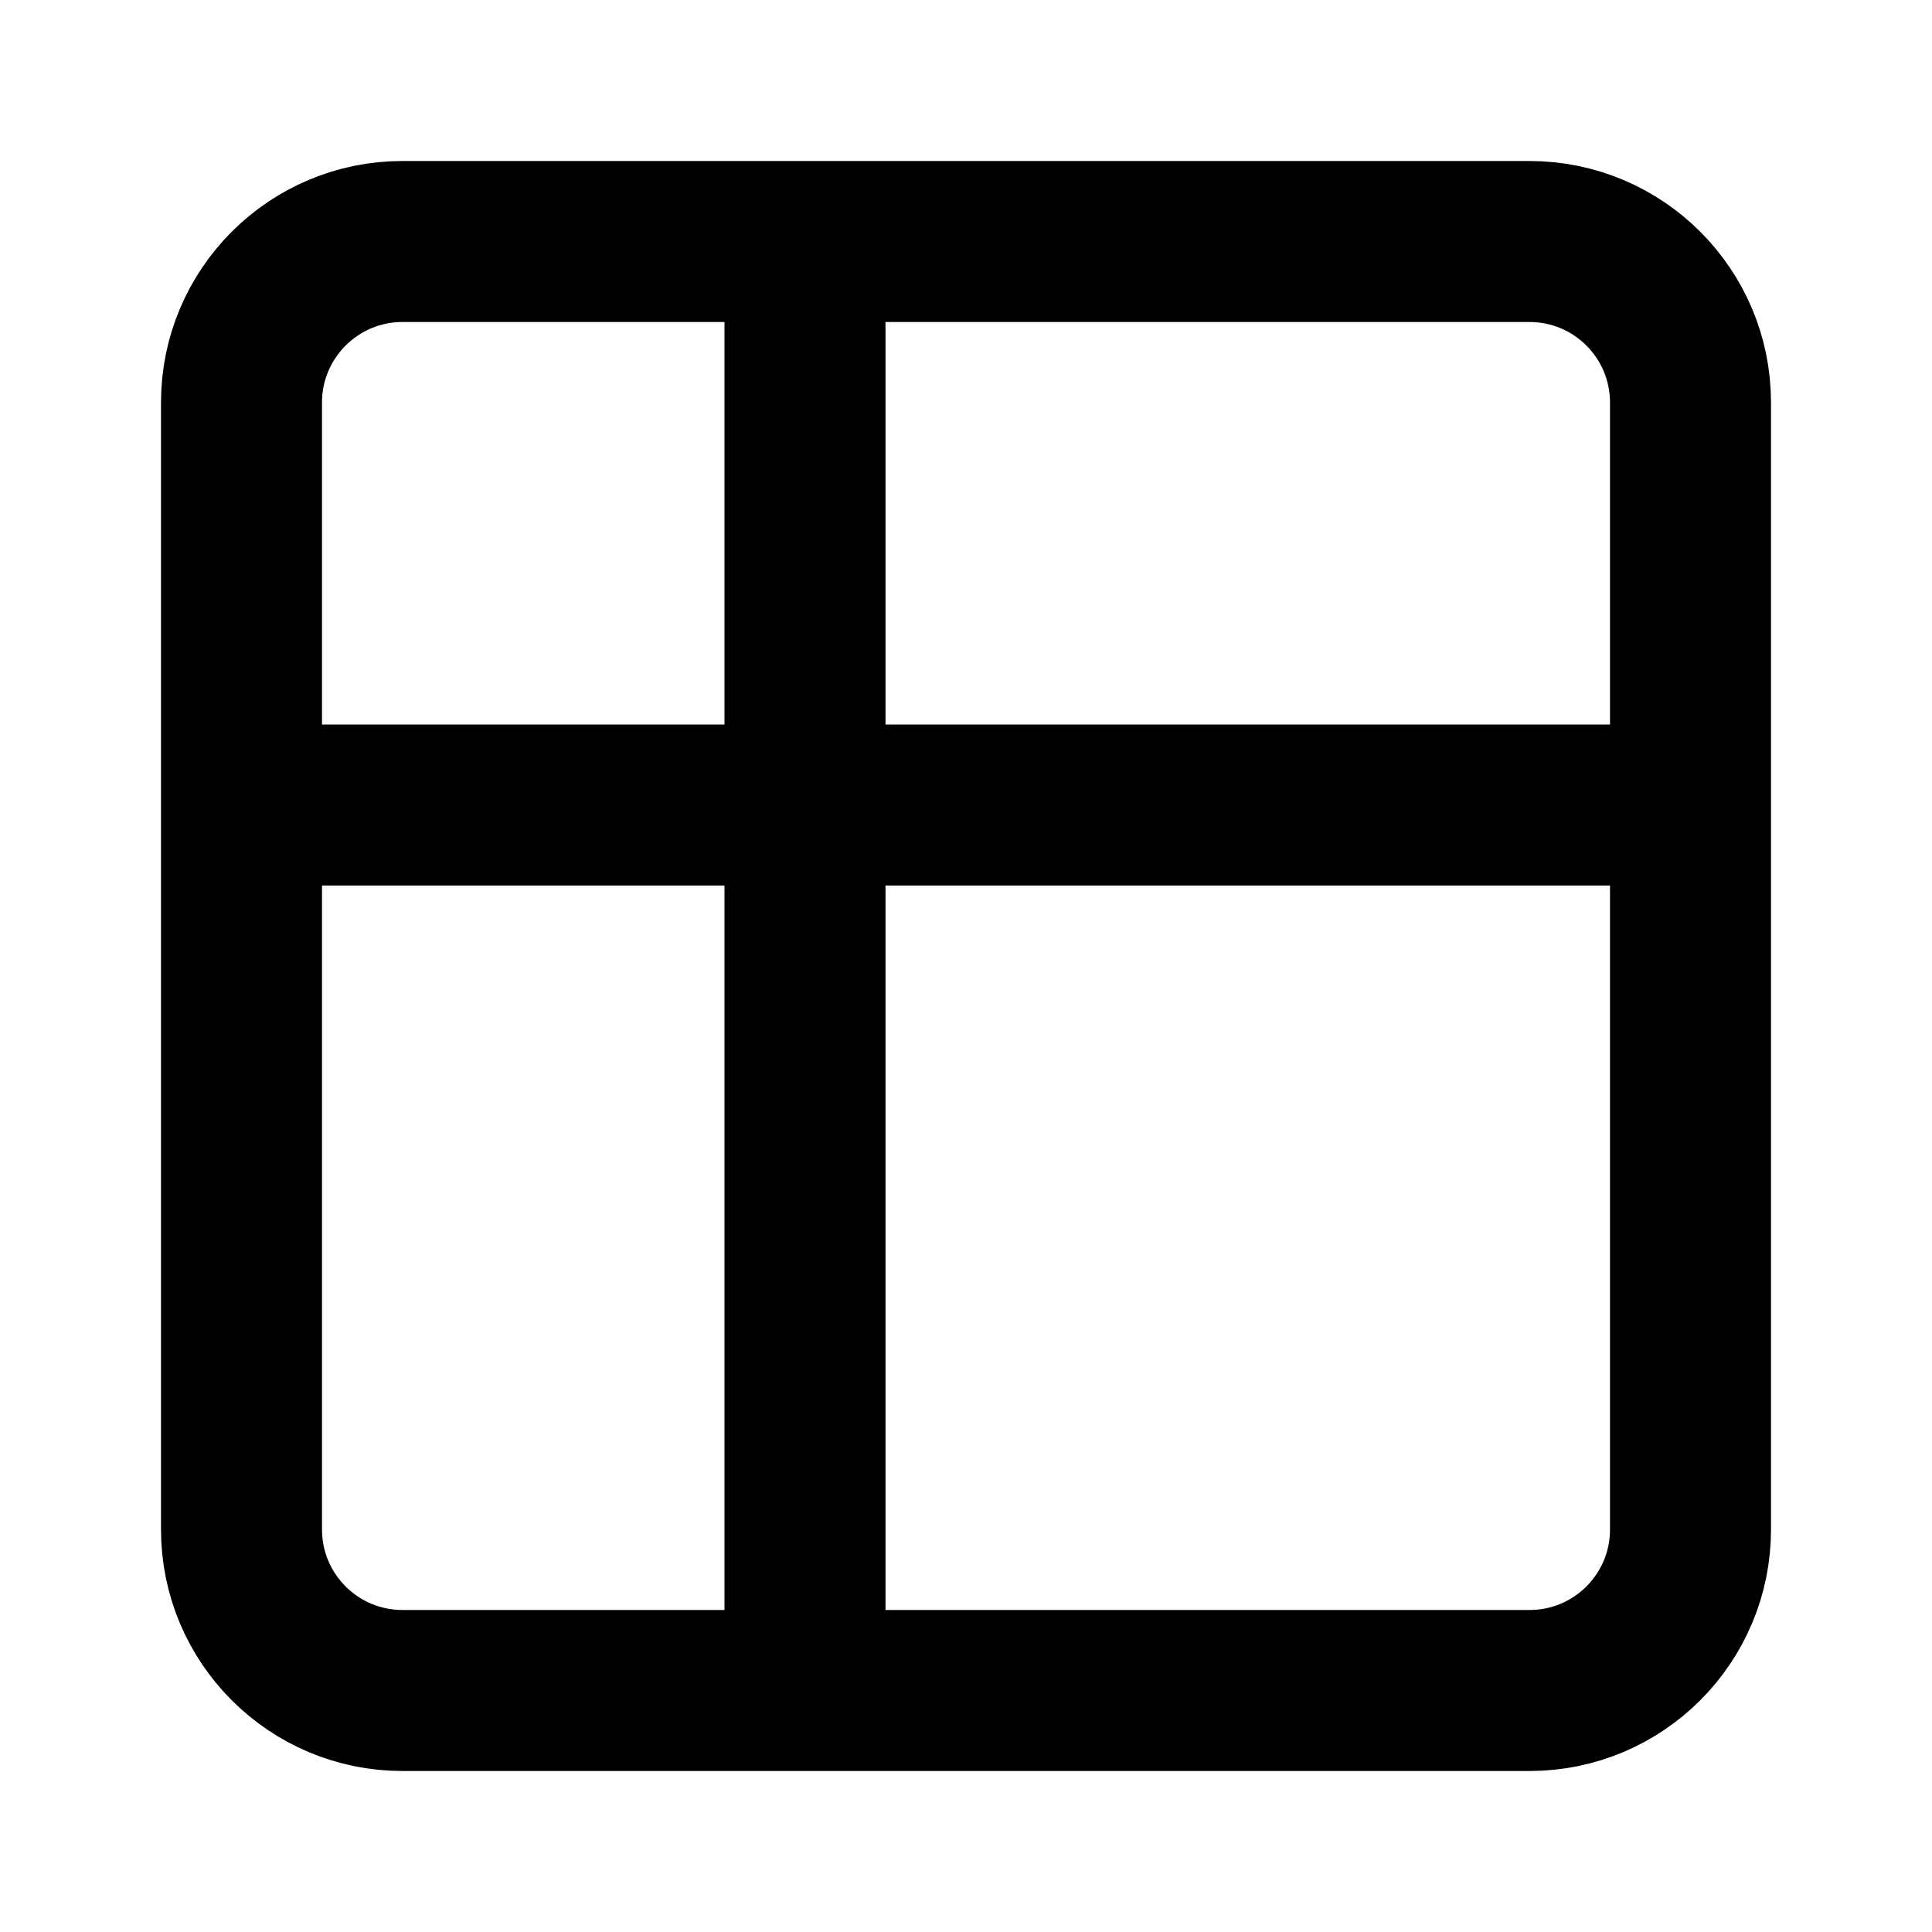
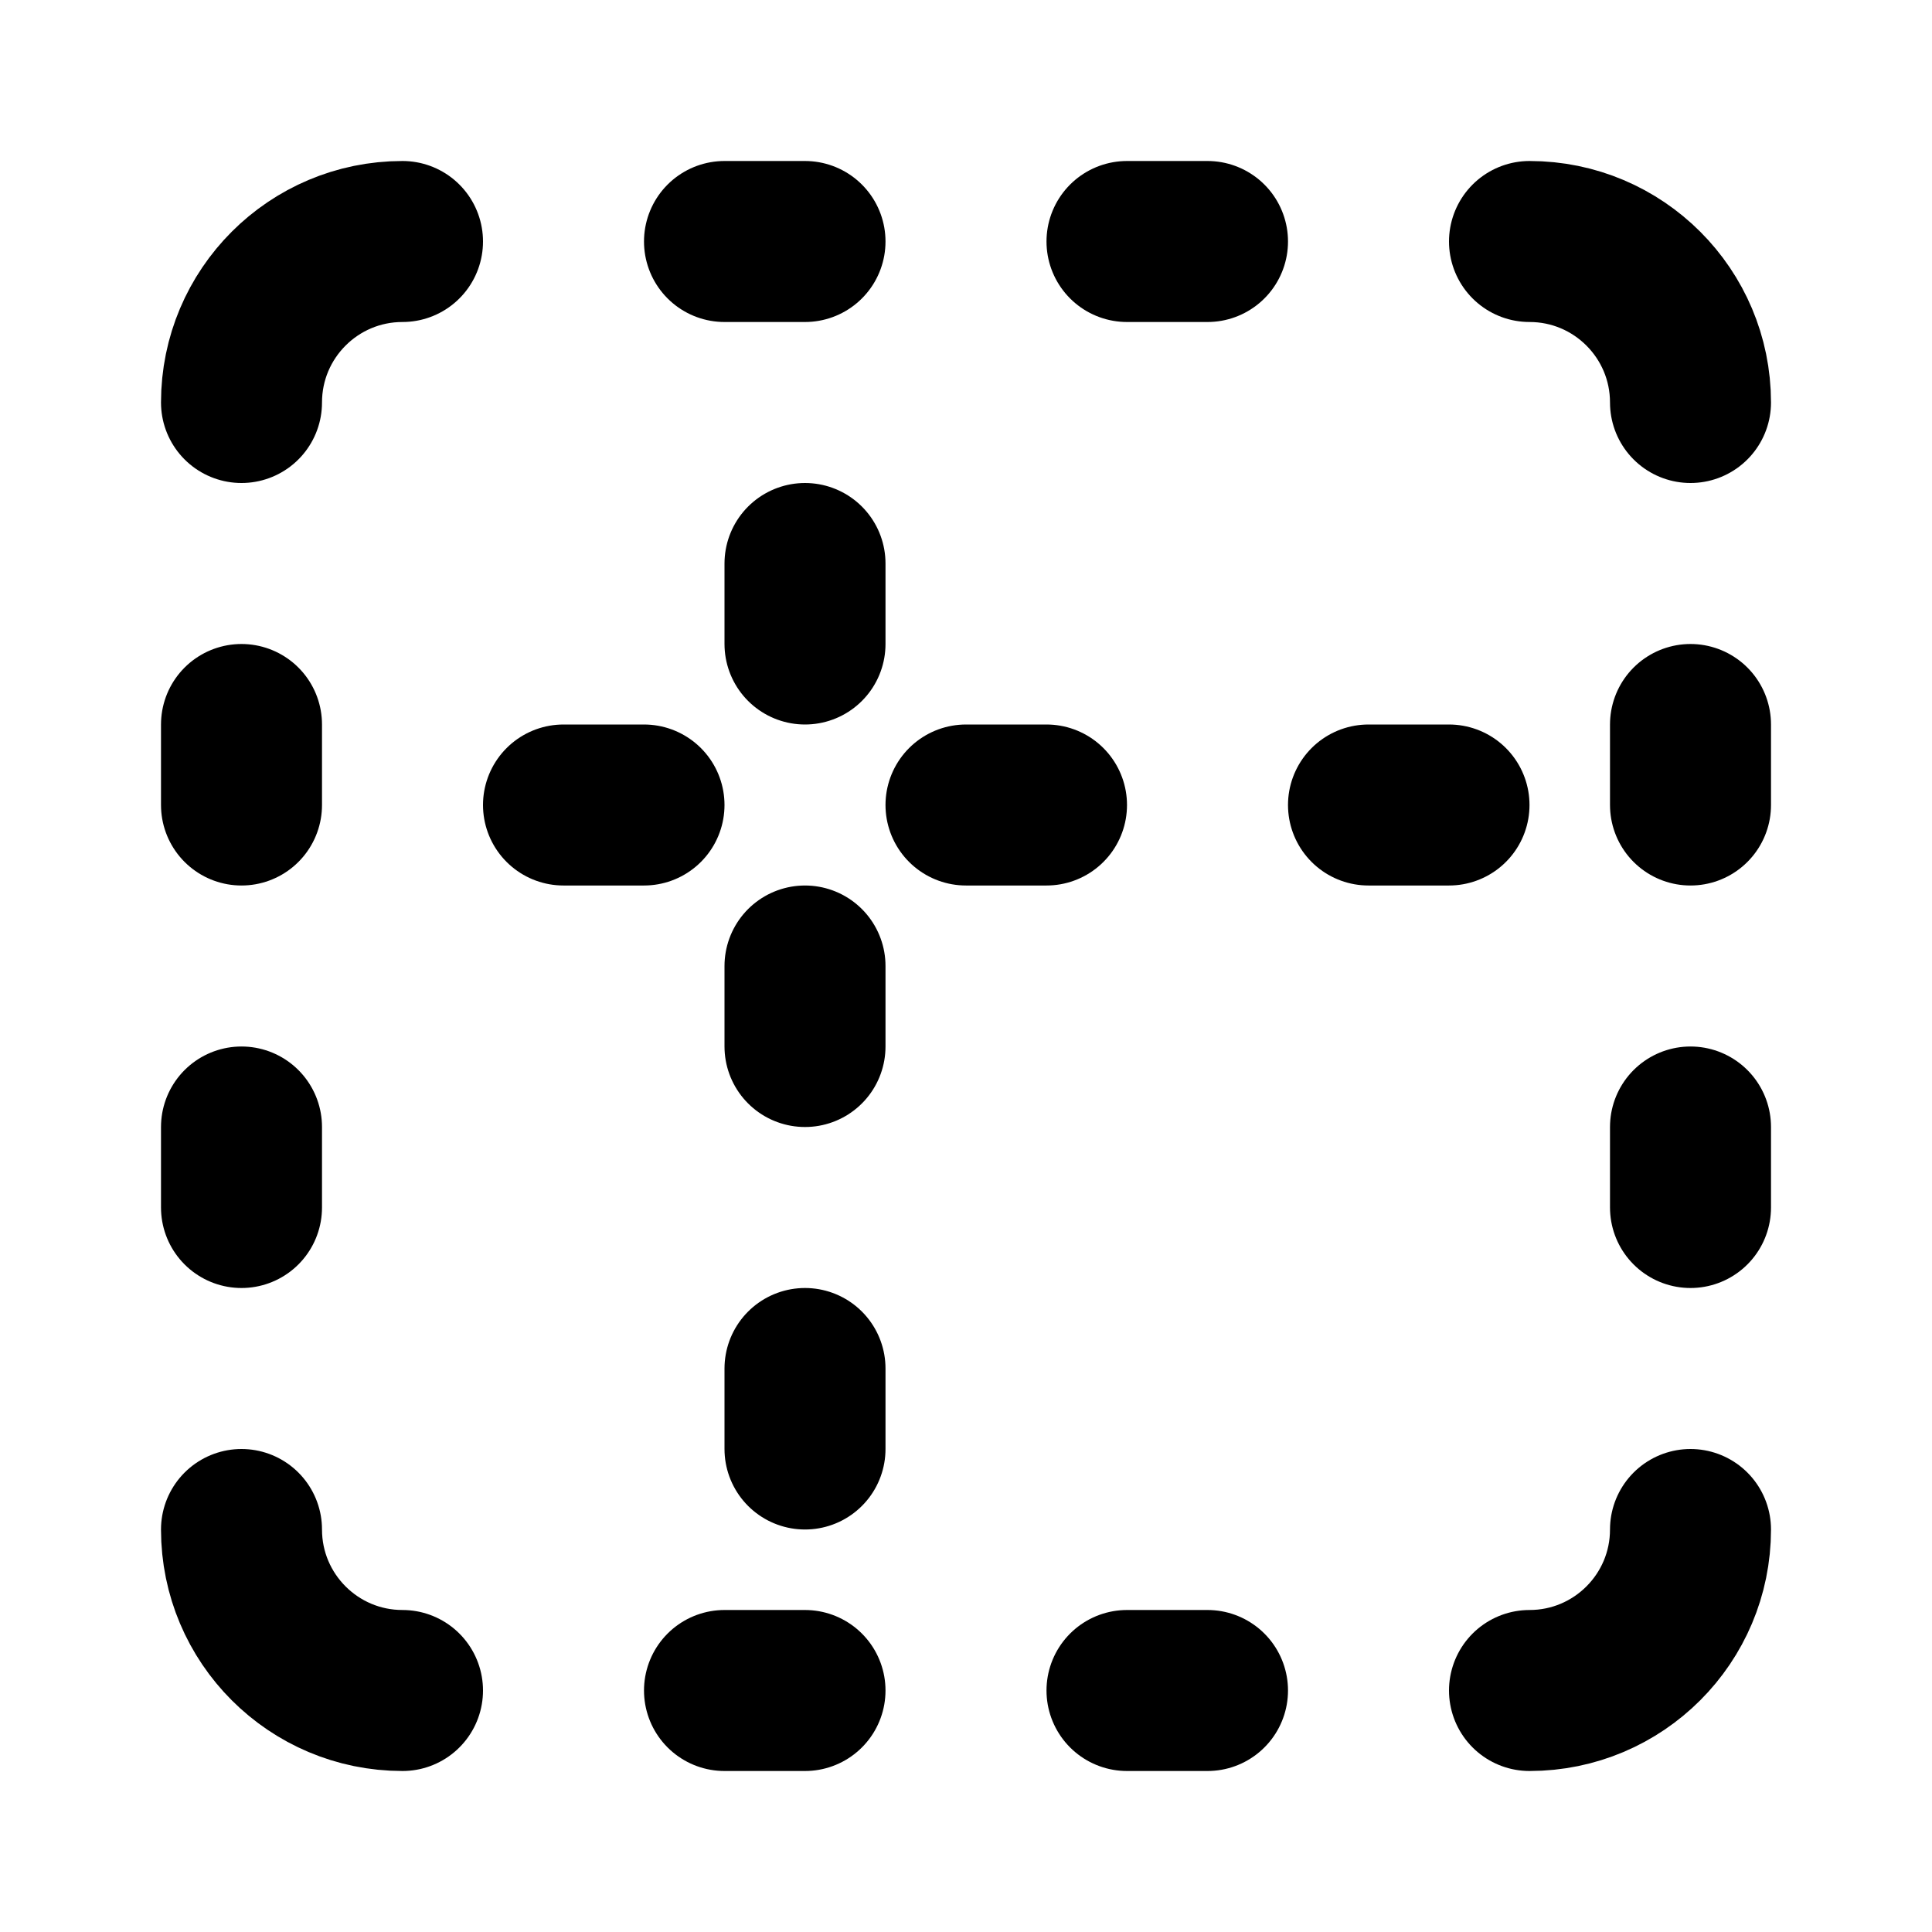
<svg xmlns="http://www.w3.org/2000/svg" fill="none" stroke="currentColor" stroke-linecap="round" stroke-linejoin="round" stroke-width="2" viewBox="0 0 24 24">
  <path stroke="none" d="M0 0h24v24H0z" />
-   <path d="M3 5a2 2 0 0 1 2-2h14a2 2 0 0 1 2 2v14a2 2 0 0 1-2 2H5a2 2 0 0 1-2-2zM3 10h18M10 3v18" />
+   <path d="M5 3a2 2 0 0 0-2 2M19 3a2 2 0 0 1 2 2M21 19a2 2 0 0 1-2 2M5 21a2 2 0 0 1-2-2M9 3h1M9 21h1M14 3h1M14 21h1M3 9v1M21 9v1M3 14v1M21 14v1M7 10h1M12 10h1M17 10h1M10 12v1M10 17v1M10 7v1" />
</svg>
